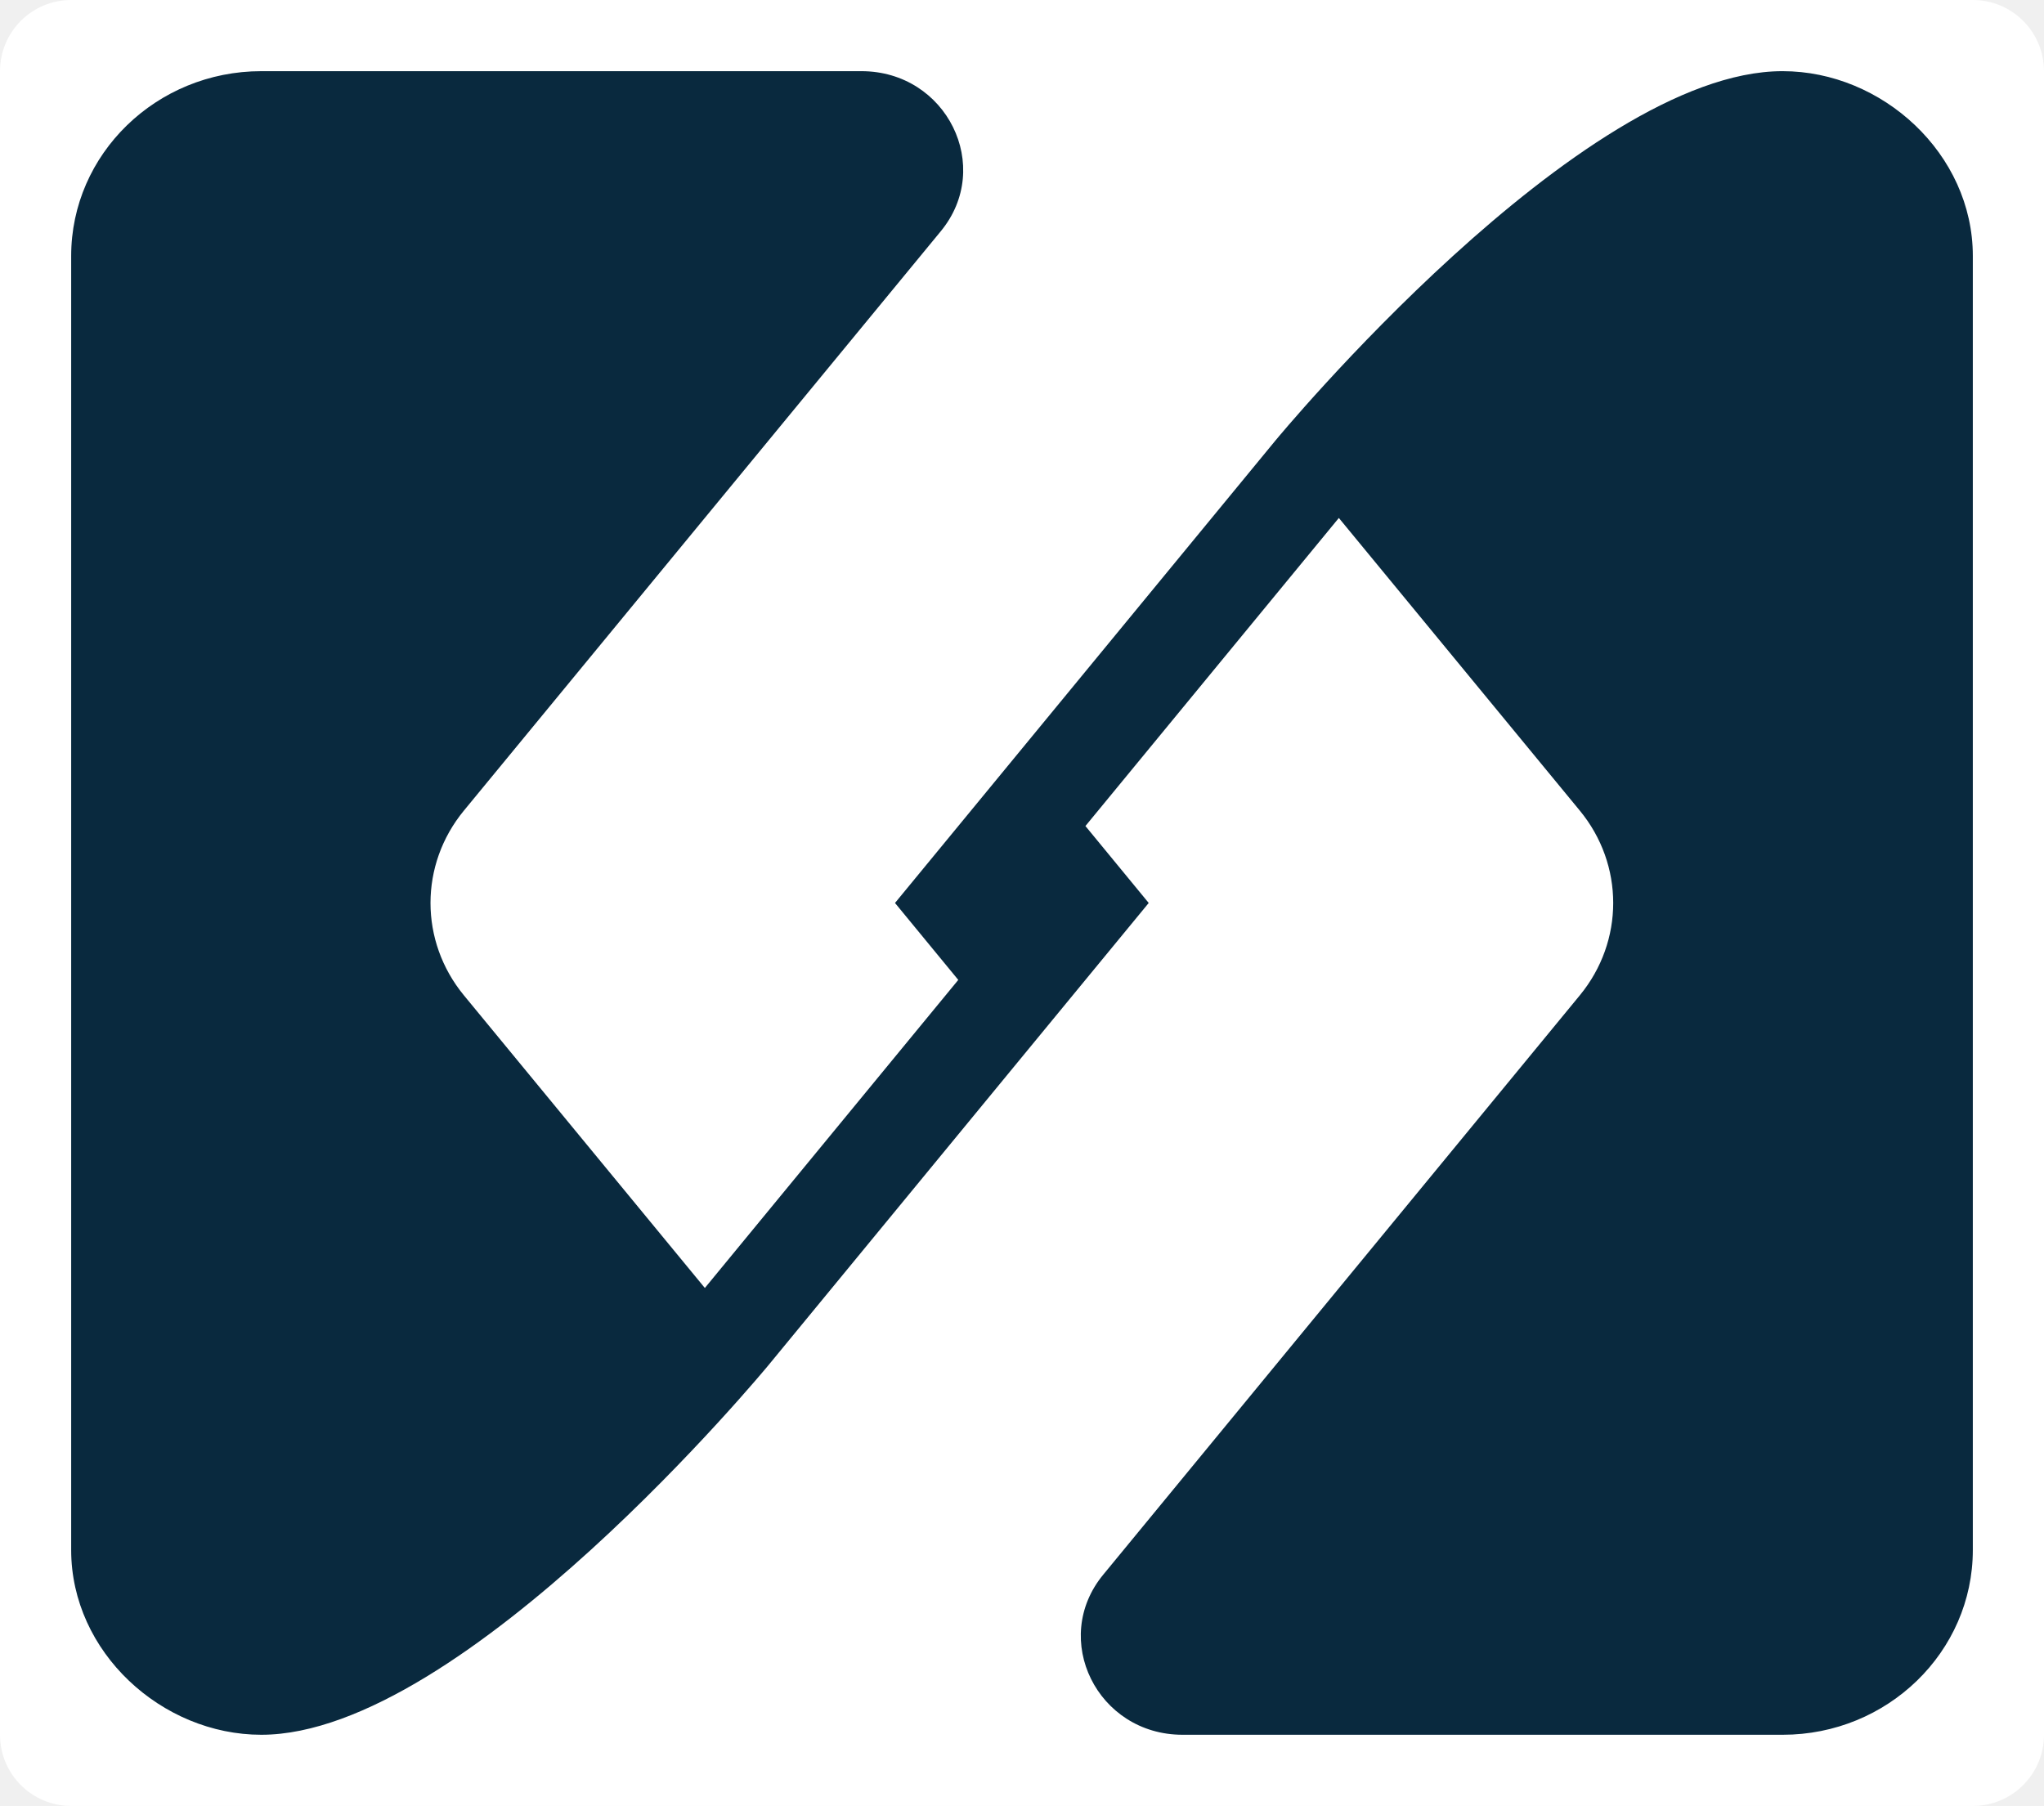
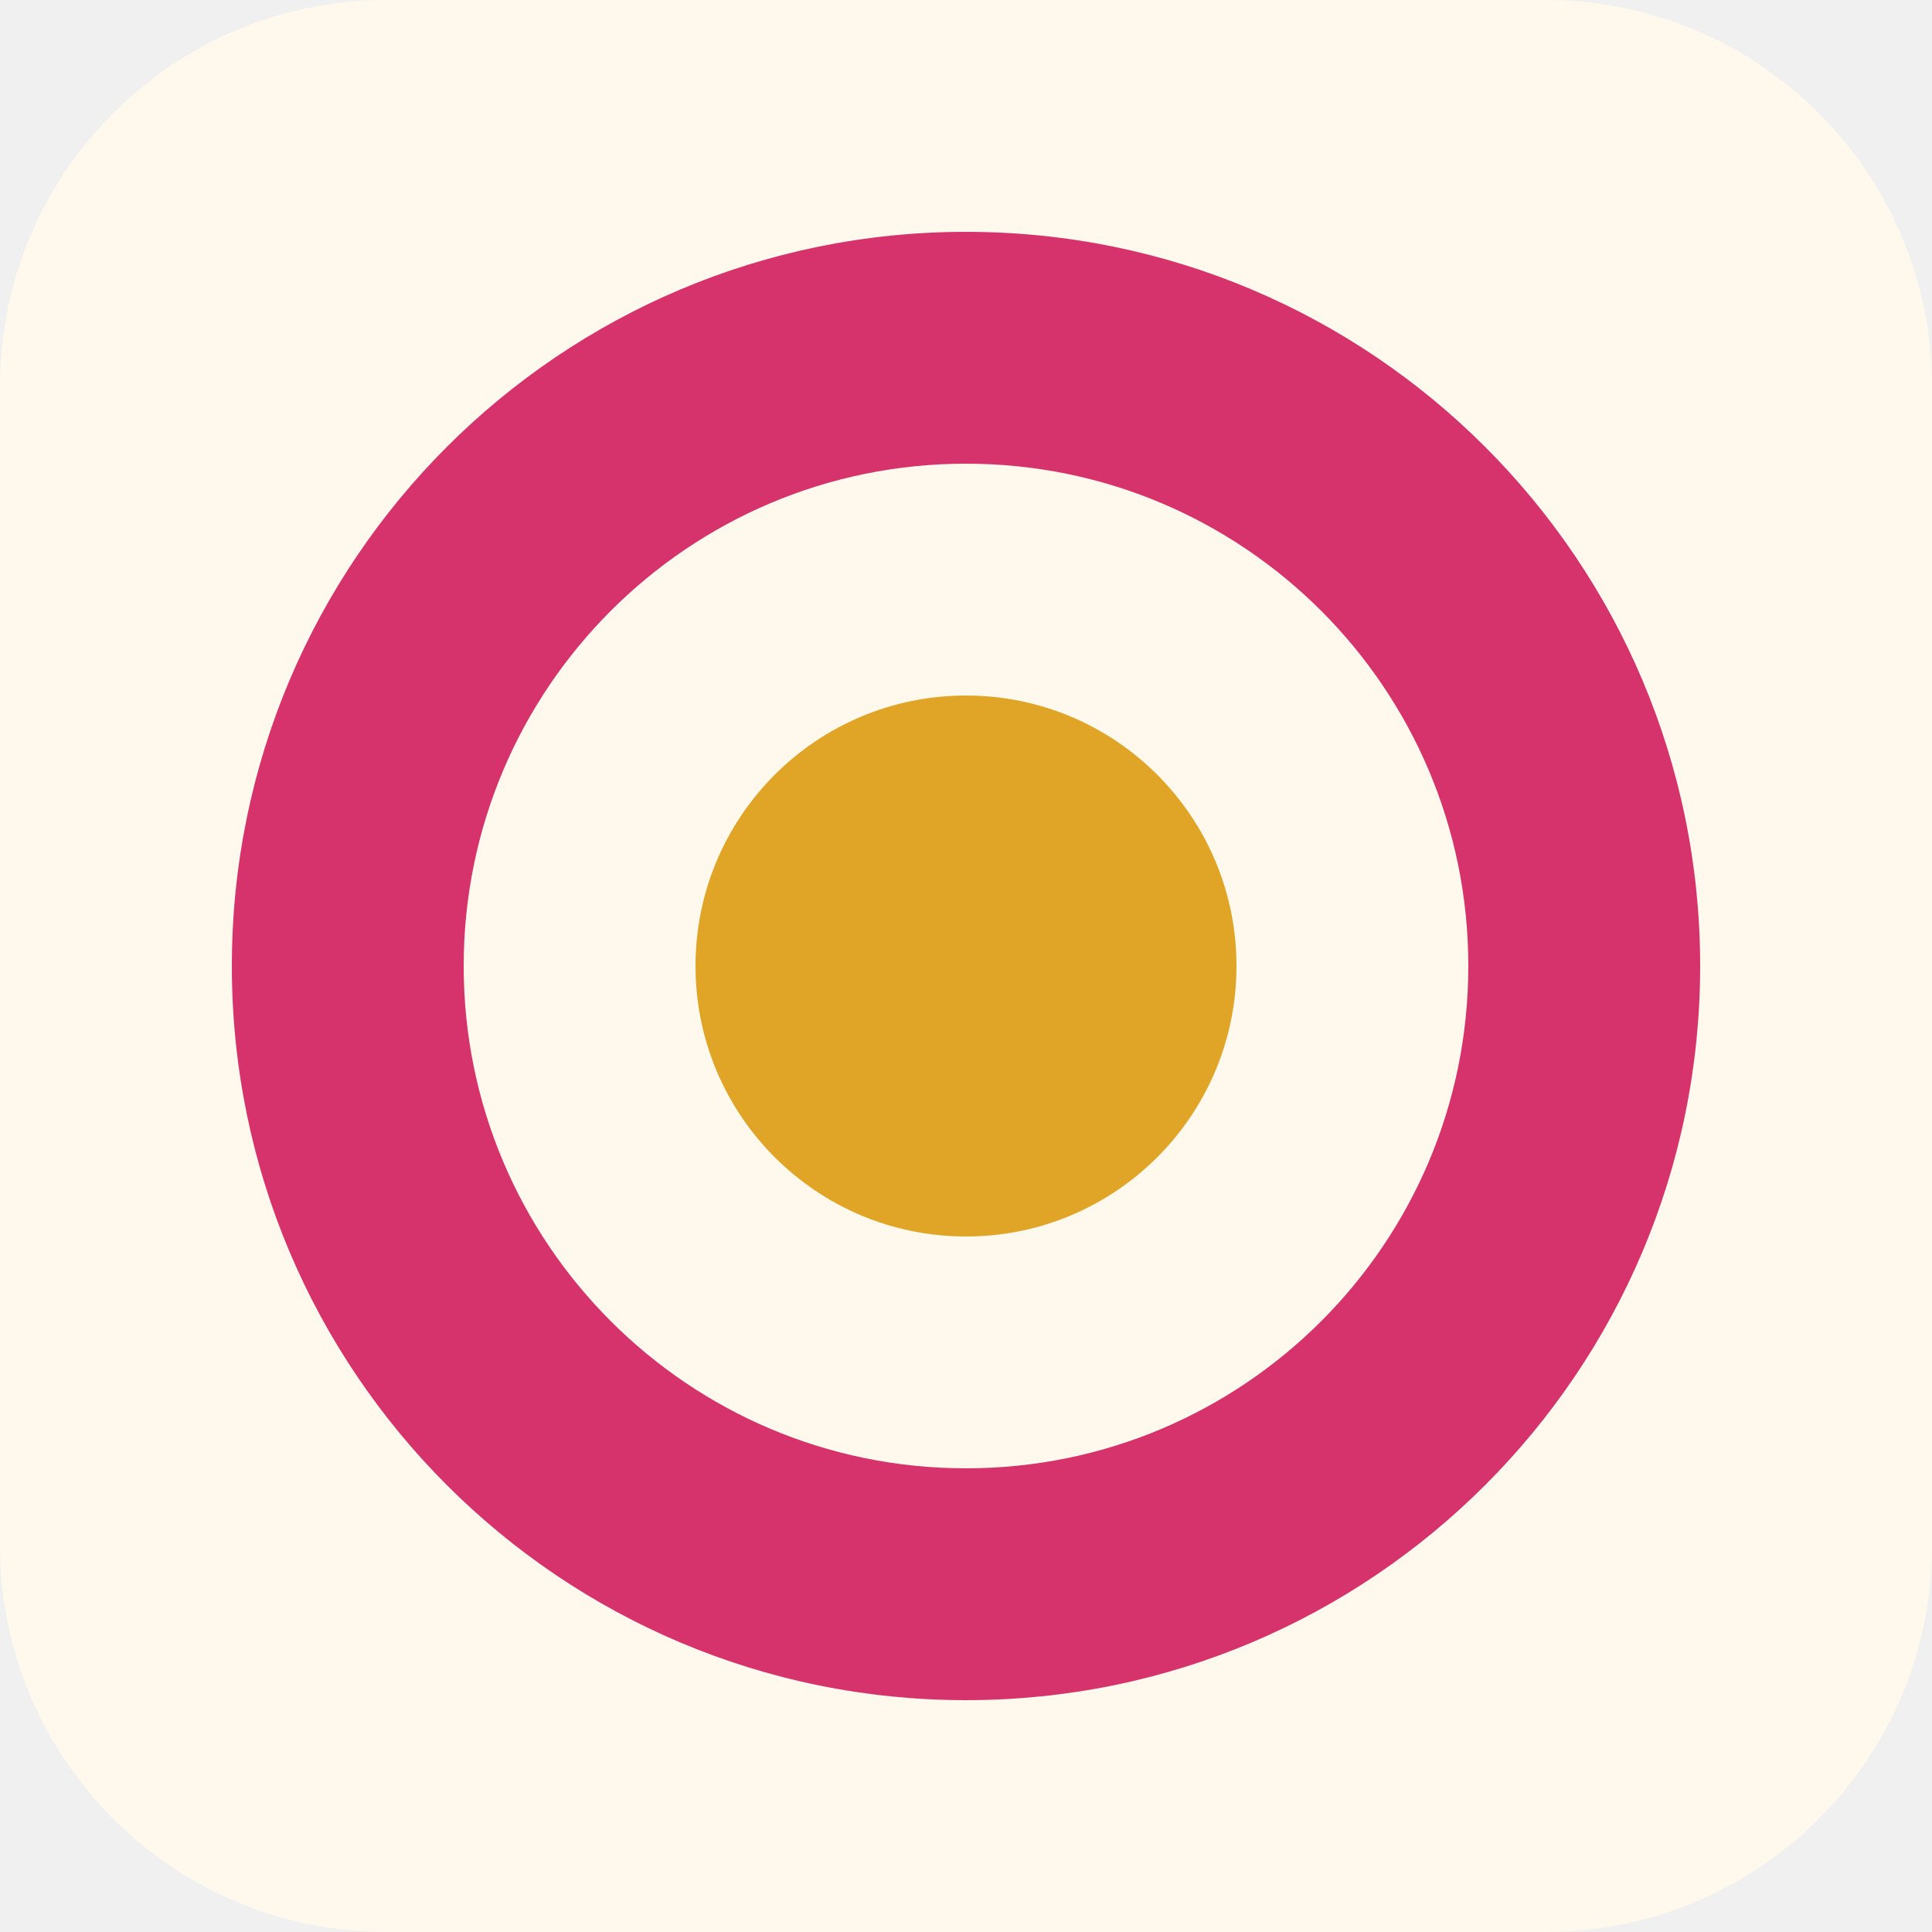
- <svg xmlns="http://www.w3.org/2000/svg" version="1.1" width="919" height="812">
-   <svg width="919" height="812" viewBox="0 0 919 812" fill="none">
-     <rect x="0" width="919" height="812" rx="32" fill="white" />
-     <path d="M801.38 32C710.417 32 573.371 198.163 573.371 198.163L459.433 336.676L402.398 406L430.849 440.595L316.911 579.109L208.583 447.541C188.548 423.231 188.548 388.769 208.583 364.459L422.968 103.995C446.877 75.01 425.639 32 387.304 32H117.487C70.335 32 32 69.266 32 115.081V696.919C32 742.867 72.74 780 117.487 780C208.45 780 345.496 613.837 345.496 613.837L459.433 475.324L516.469 406L488.018 371.405L601.956 232.891L710.283 364.459C730.319 388.769 730.319 423.231 710.283 447.541L496.032 708.005C472.123 736.99 493.361 780 531.696 780H801.513C848.665 780 887 742.734 887 696.919V115.081C887 69.133 846.26 32 801.513 32H801.38Z" fill="#09293E" />
-   </svg>
-   <style>@media (prefers-color-scheme: light) { :root { filter: none; } }
- @media (prefers-color-scheme: dark) { :root { filter: none; } }
- </style>
+ <svg xmlns="http://www.w3.org/2000/svg" width="100" height="100" viewBox="0 0 100 100">
+   <rect width="100" height="100" rx="20" fill="#fff8ec" />
+   <circle cx="50" cy="50" r="38" fill="#d6336c" />
+   <circle cx="50" cy="50" r="26" fill="#fff8ec" />
+   <circle cx="50" cy="50" r="14" fill="#e0a526" />
</svg>
